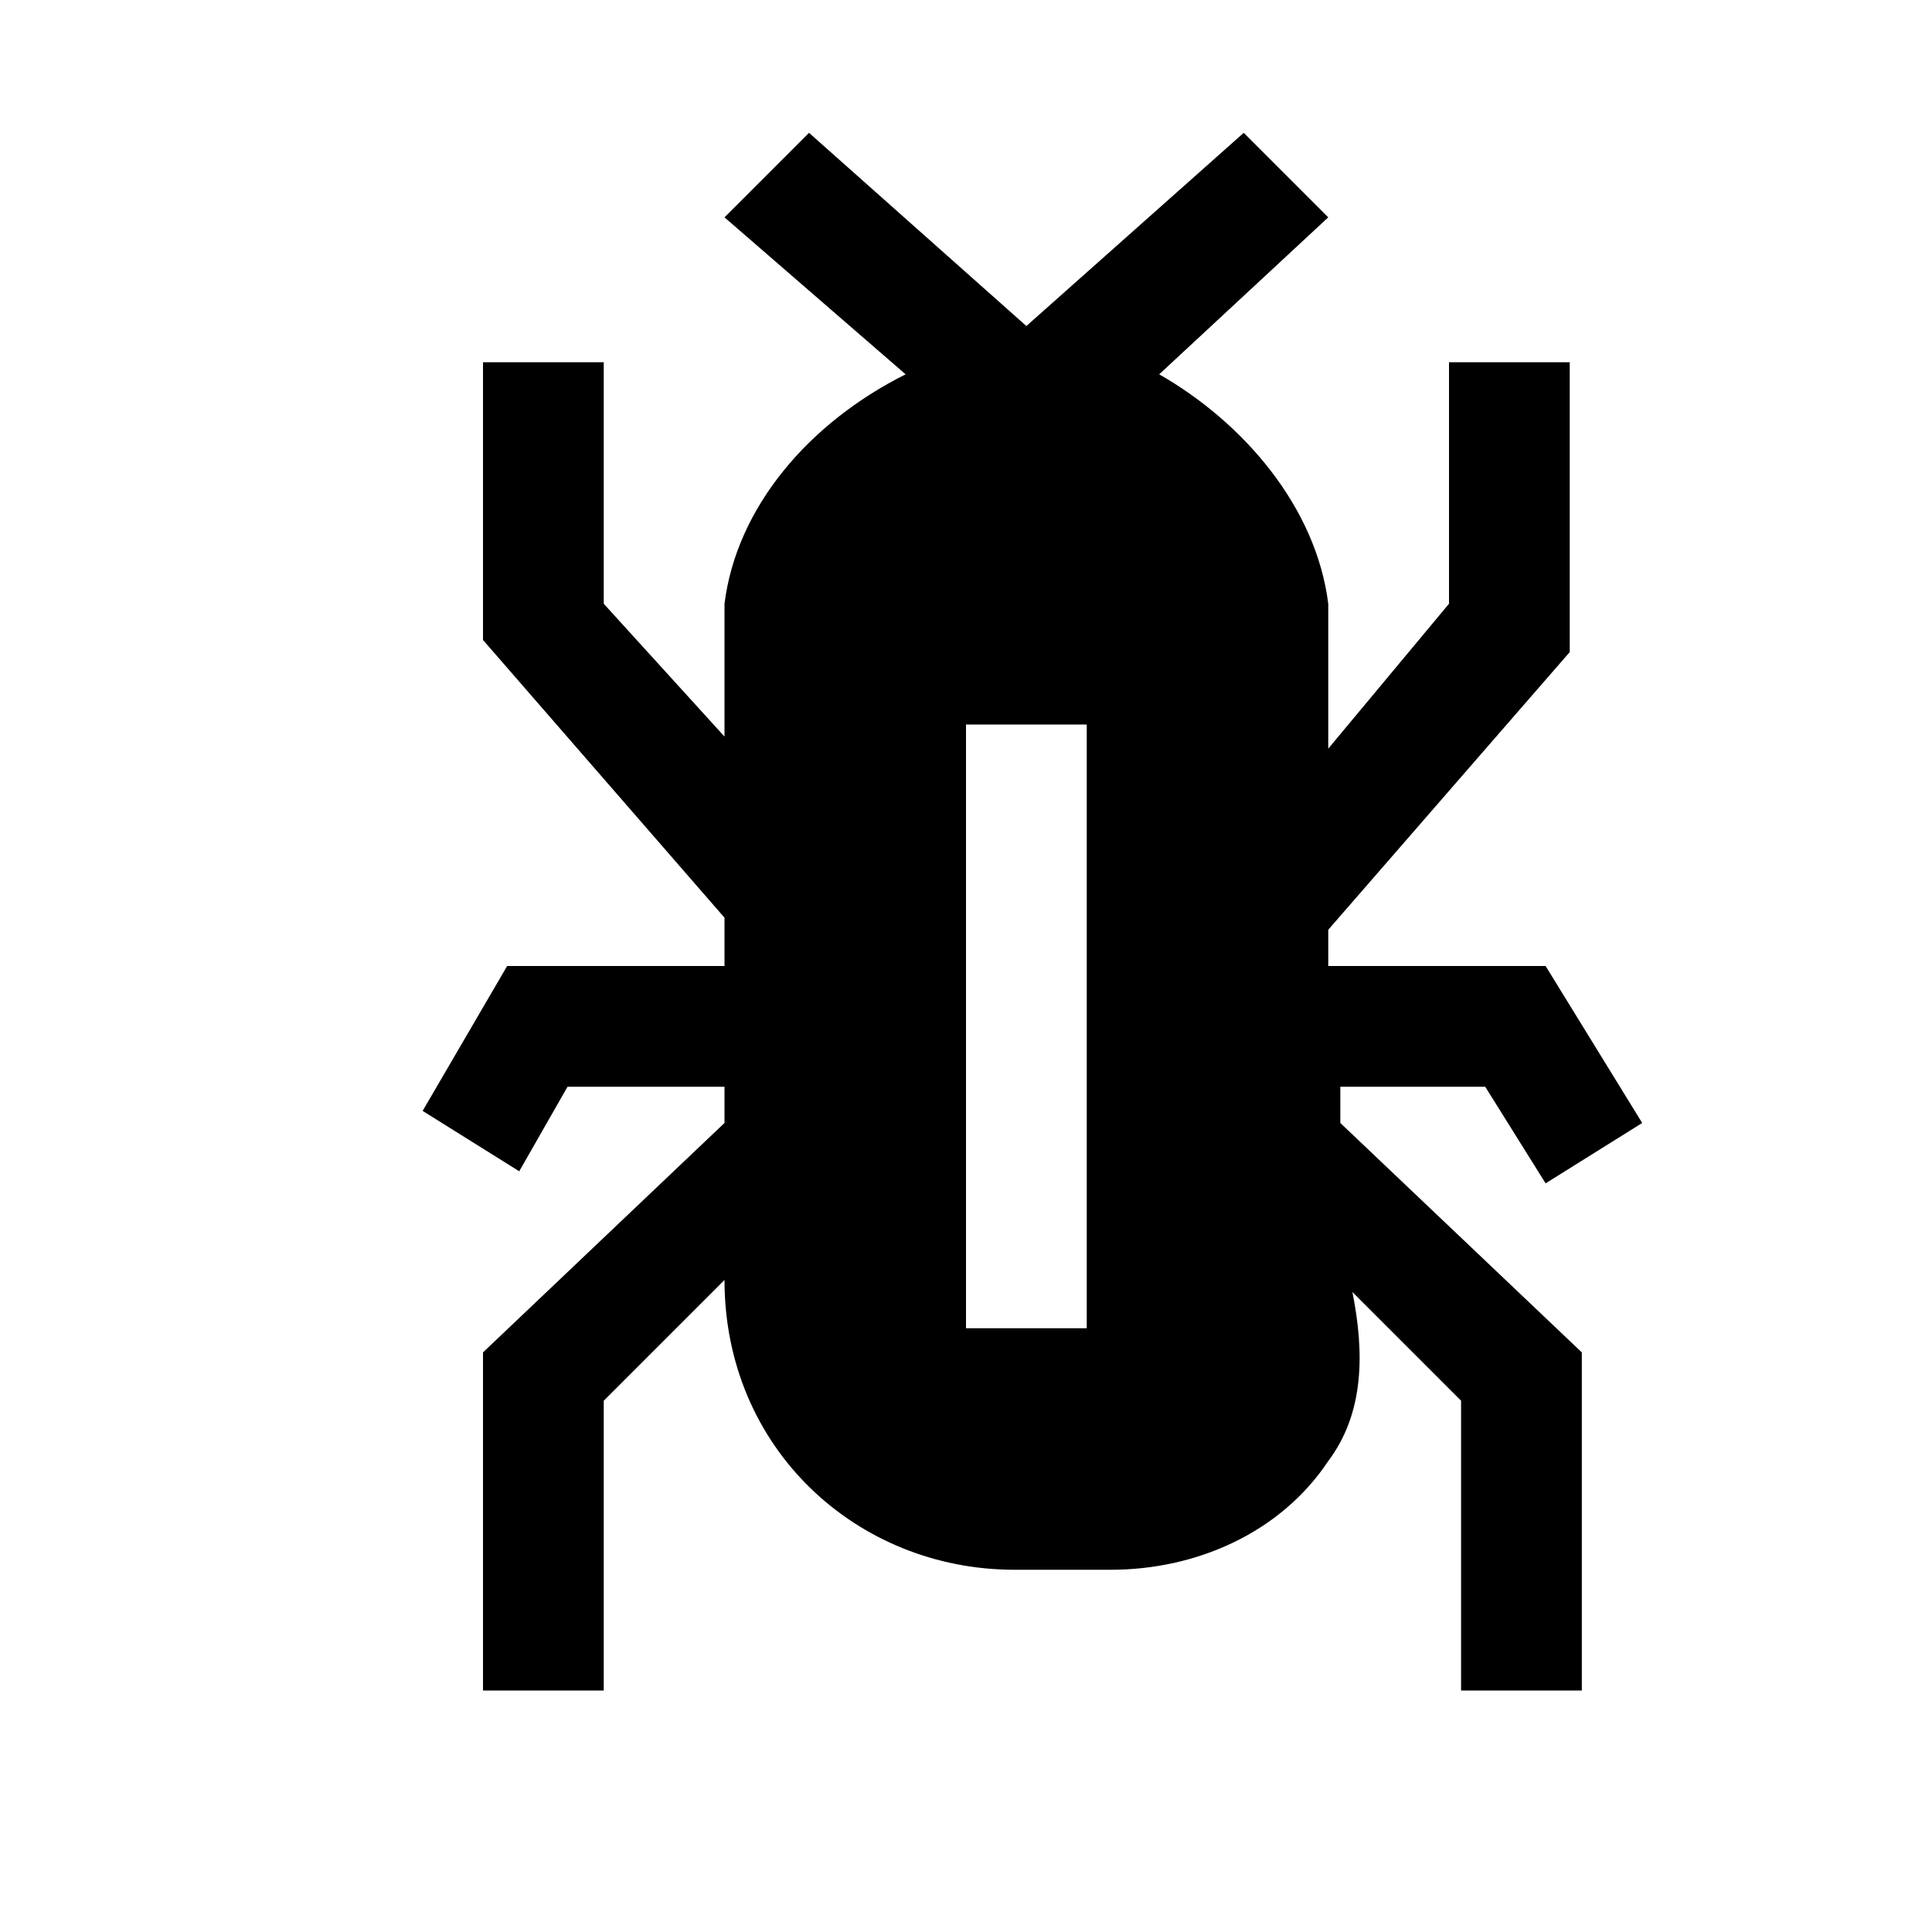
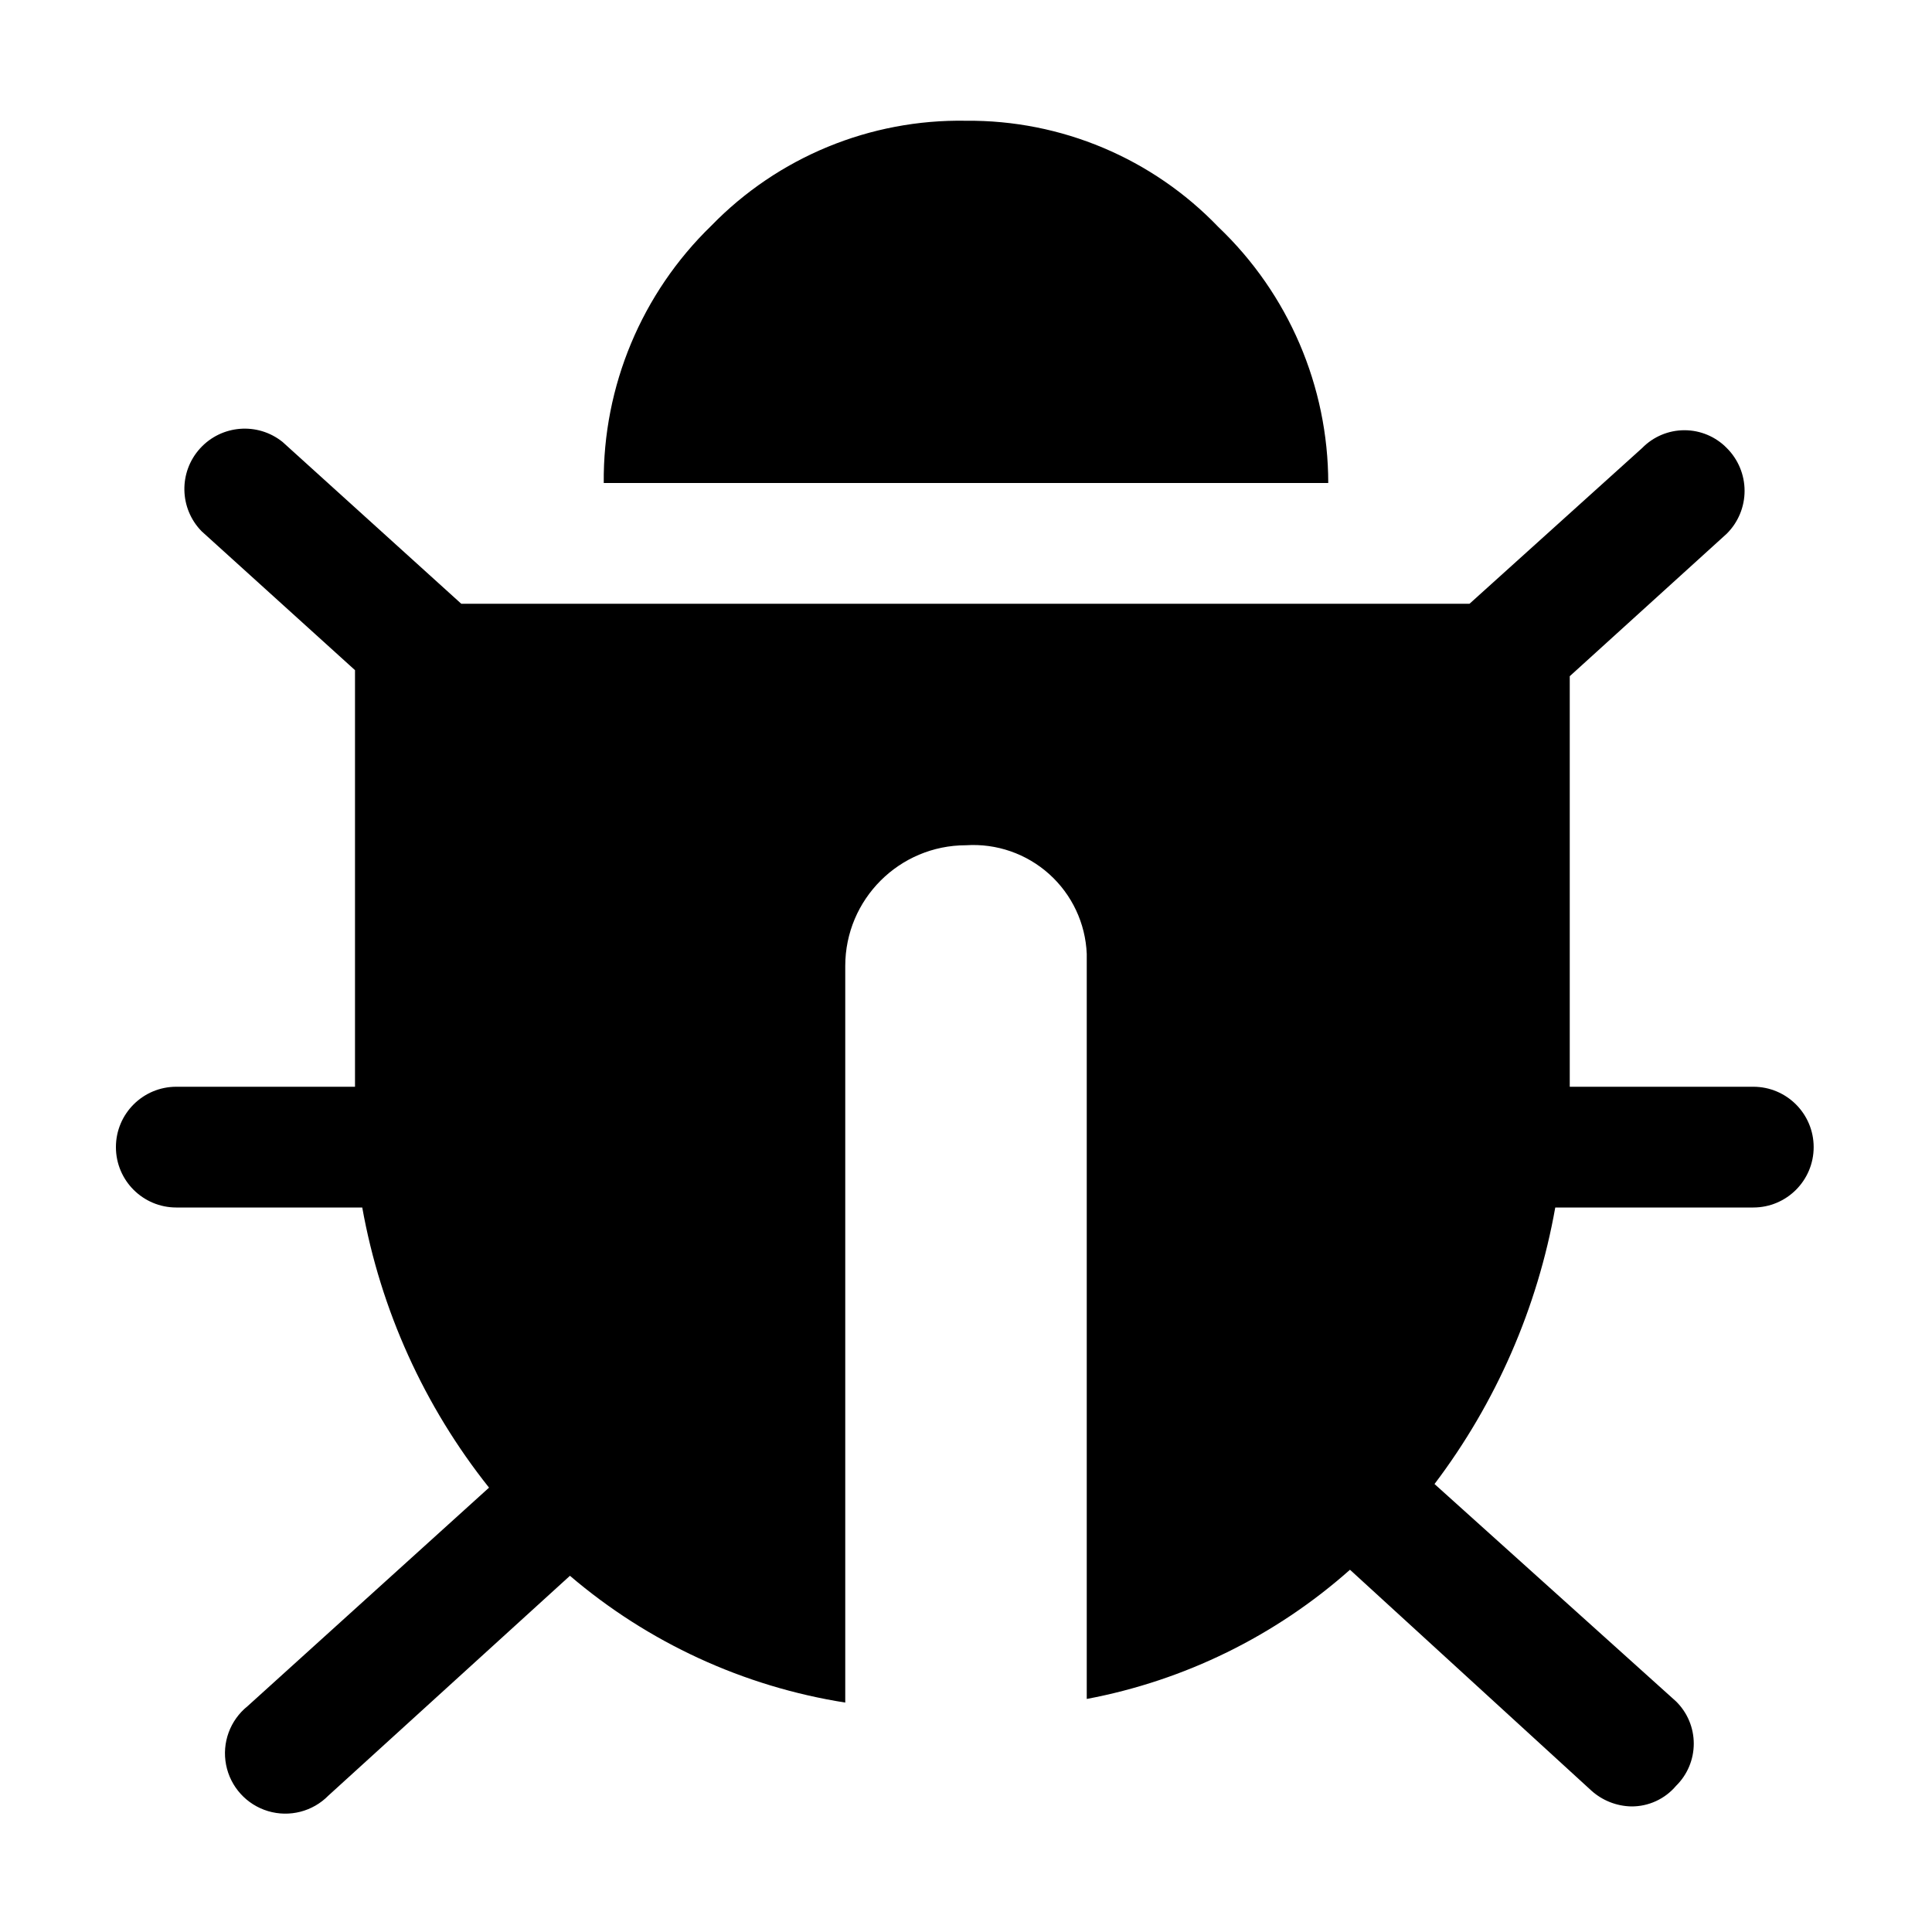
<svg xmlns="http://www.w3.org/2000/svg" height="12" viewBox="0 0 16 16" width="12">
-   <path d="M11 9h1.3l.5.8.8-.5-.8-1.3H11v-.3l2-2.3V3h-1v2l-1 1.2V5c-.1-.8-.7-1.5-1.4-1.9L11 1.8l-.7-.7-1.8 1.6-1.8-1.6-.7.7 1.5 1.3C6.7 3.5 6.1 4.2 6 5v1.1L5 5V3H4v2.3l2 2.3V8H4.2l-.7 1.2.8.5.4-.7H6v.3l-2 1.9V14h1v-2.4l1-1C6 12 7.1 13 8.4 13h.8c.7 0 1.4-.3 1.8-.9.3-.4.3-.9.2-1.4l.9.9V14h1v-2.8l-2-1.9V9zm-2 2H8V6h1v5z" />
+   <path d="M10.09,1.88A2.86,2.86,0,0,0,8,1a2.87,2.87,0,0,0-2.11.87A2.93,2.93,0,0,0,5,4h6A2.93,2.93,0,0,0,10.09,1.88Z" />
+   <path d="M14.54,9H13V5.6L14.3,4.42a.5.5,0,0,0,0-.71.49.49,0,0,0-.7,0L12.17,5H3.82L2.34,3.66a.5.5,0,0,0-.67.74L2.94,5.55V9H1.46a.5.5,0,0,0,0,1H3a5.2,5.2,0,0,0,1.05,2.32l-2,1.81a.5.5,0,1,0,.67.74l2-1.82A4.62,4.62,0,0,0,7,14.1V8A1,1,0,0,1,8,7a.94.94,0,0,1,1,.9v6.17A4.55,4.55,0,0,0,11.18,13l2,1.83a.51.51,0,0,0,.33.13.48.48,0,0,0,.37-.17.49.49,0,0,0,0-.7l-2-1.8a5.34,5.34,0,0,0,1-2.29h1.64a.5.5,0,0,0,0-1Z" />
</svg>
